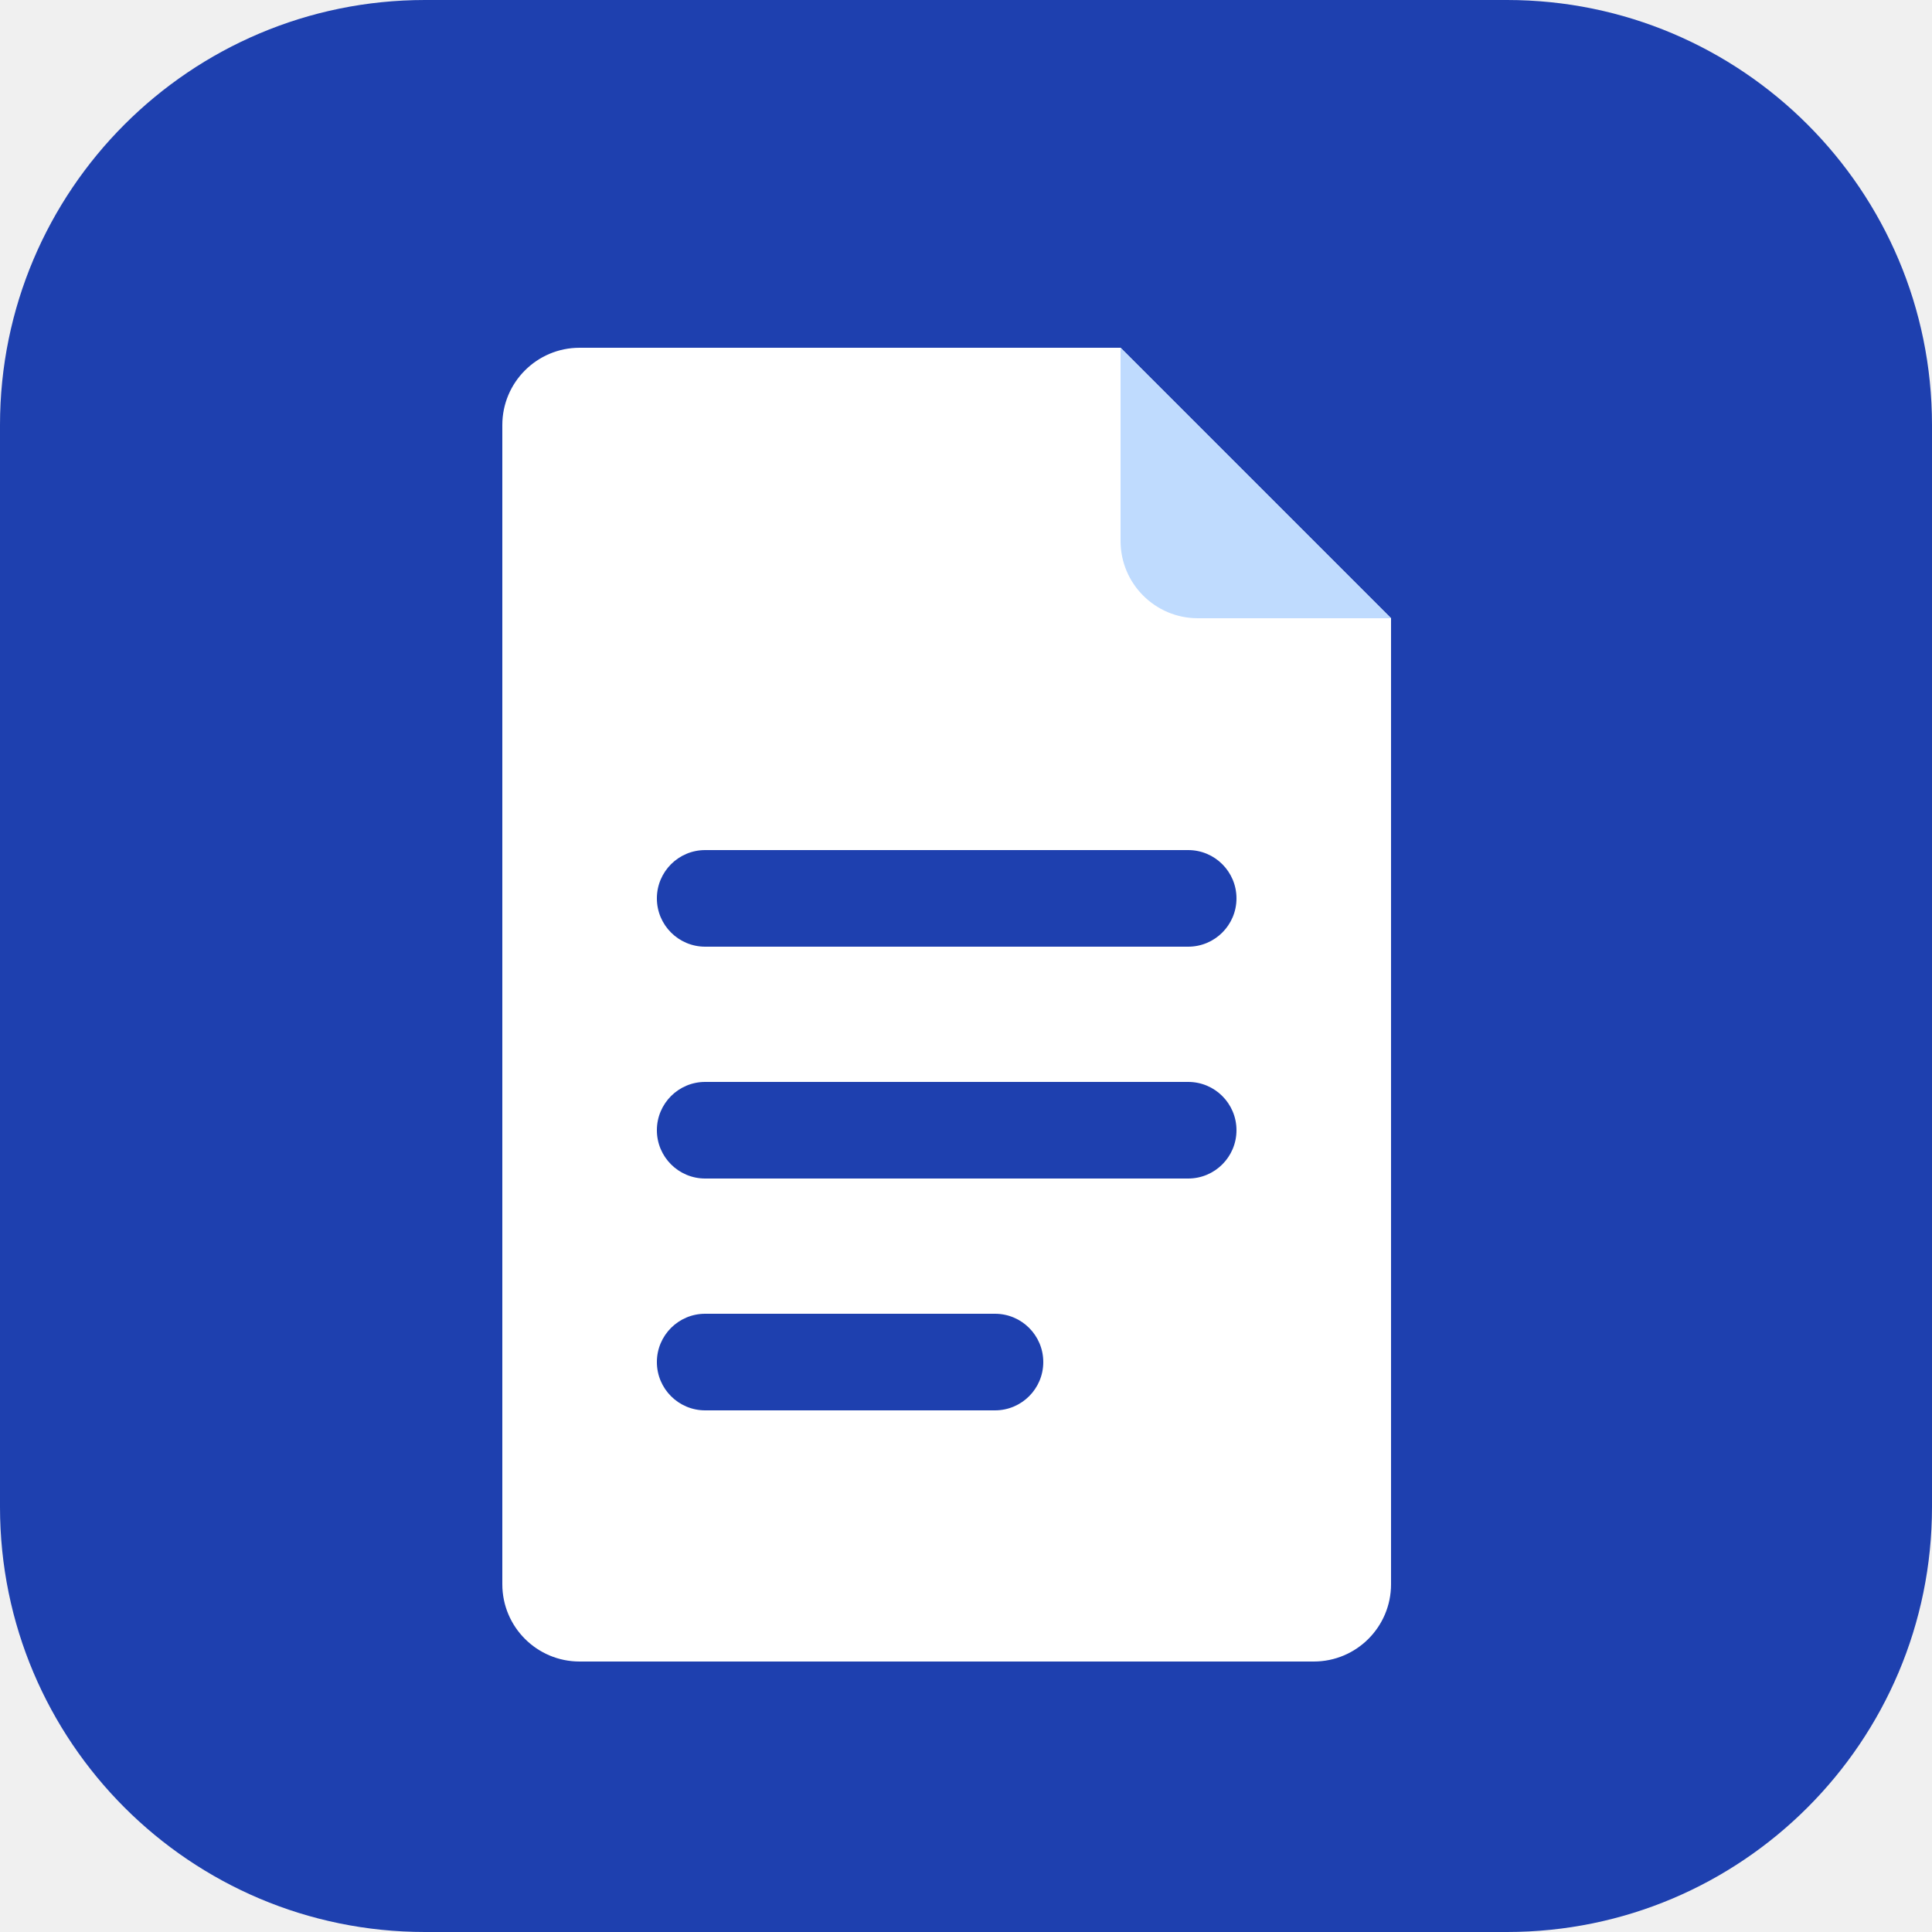
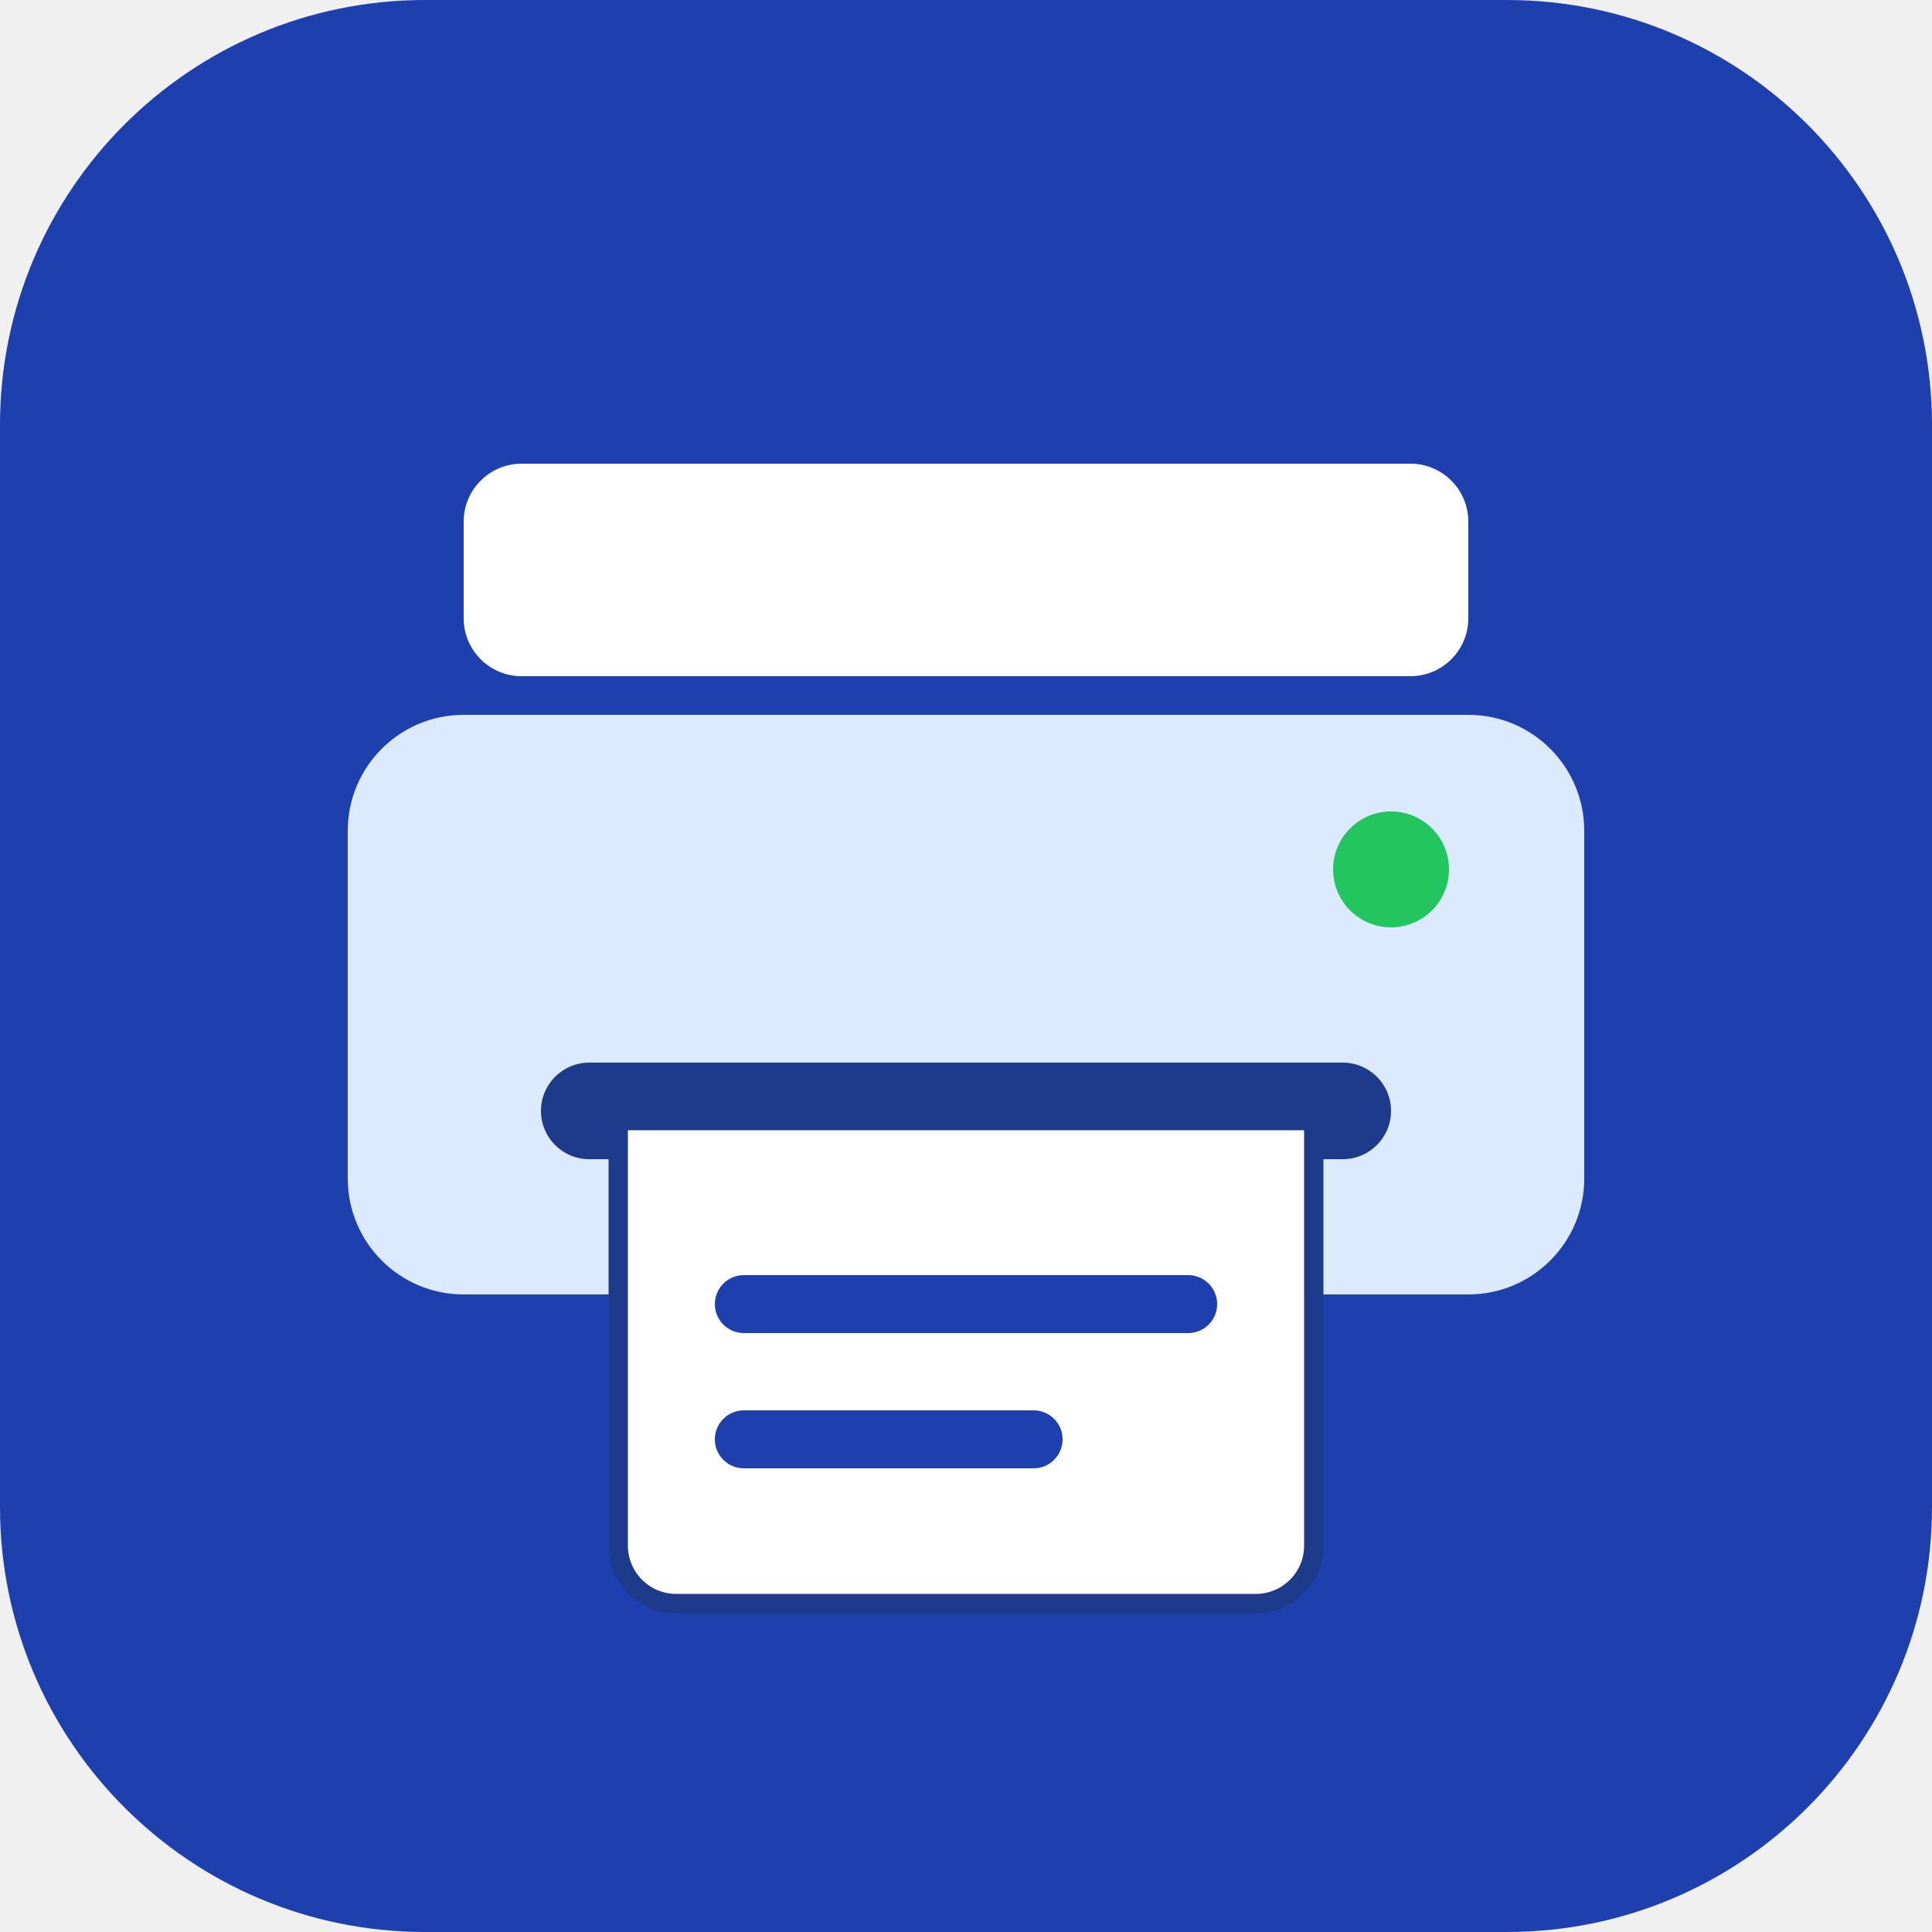
<svg xmlns="http://www.w3.org/2000/svg" viewBox="0 0 100 100">
  <rect width="100" height="100" rx="22" fill="#1e40af" />
  <g transform="translate(0 0) scale(1)">
-     <path d="M30 18h28l14 14v50a4 4 0 0 1-4 4H30a4 4 0 0 1-4-4V22a4 4 0 0 1 4-4z" fill="#fff" />
-     <path d="M58 18v10a4 4 0 0 0 4 4h10z" fill="#bfdbfe" />
-     <rect x="34" y="44" width="30" height="5" rx="2.5" fill="#1e40af" />
-     <rect x="34" y="56" width="30" height="5" rx="2.5" fill="#1e40af" />
-     <rect x="34" y="68" width="20" height="5" rx="2.5" fill="#1e40af" />
+     <rect x="24" y="24" width="52" height="11" rx="3" fill="#fff" />
+     <rect x="18" y="37" width="64" height="30" rx="6" fill="#dbeafe" />
+     <circle cx="72" cy="45" r="3" fill="#22c55e" />
+     <rect x="28" y="55" width="44" height="5" rx="2.5" fill="#1e3a8a" />
+     <path d="M32 58h36v22a3 3 0 0 1-3 3H35a3 3 0 0 1-3-3z" fill="#fff" stroke="#1e3a8a" stroke-width="1" />
+     <rect x="37" y="66" width="26" height="3" rx="1.5" fill="#1e40af" />
+     <rect x="37" y="73" width="18" height="3" rx="1.5" fill="#1e40af" />
  </g>
</svg>
